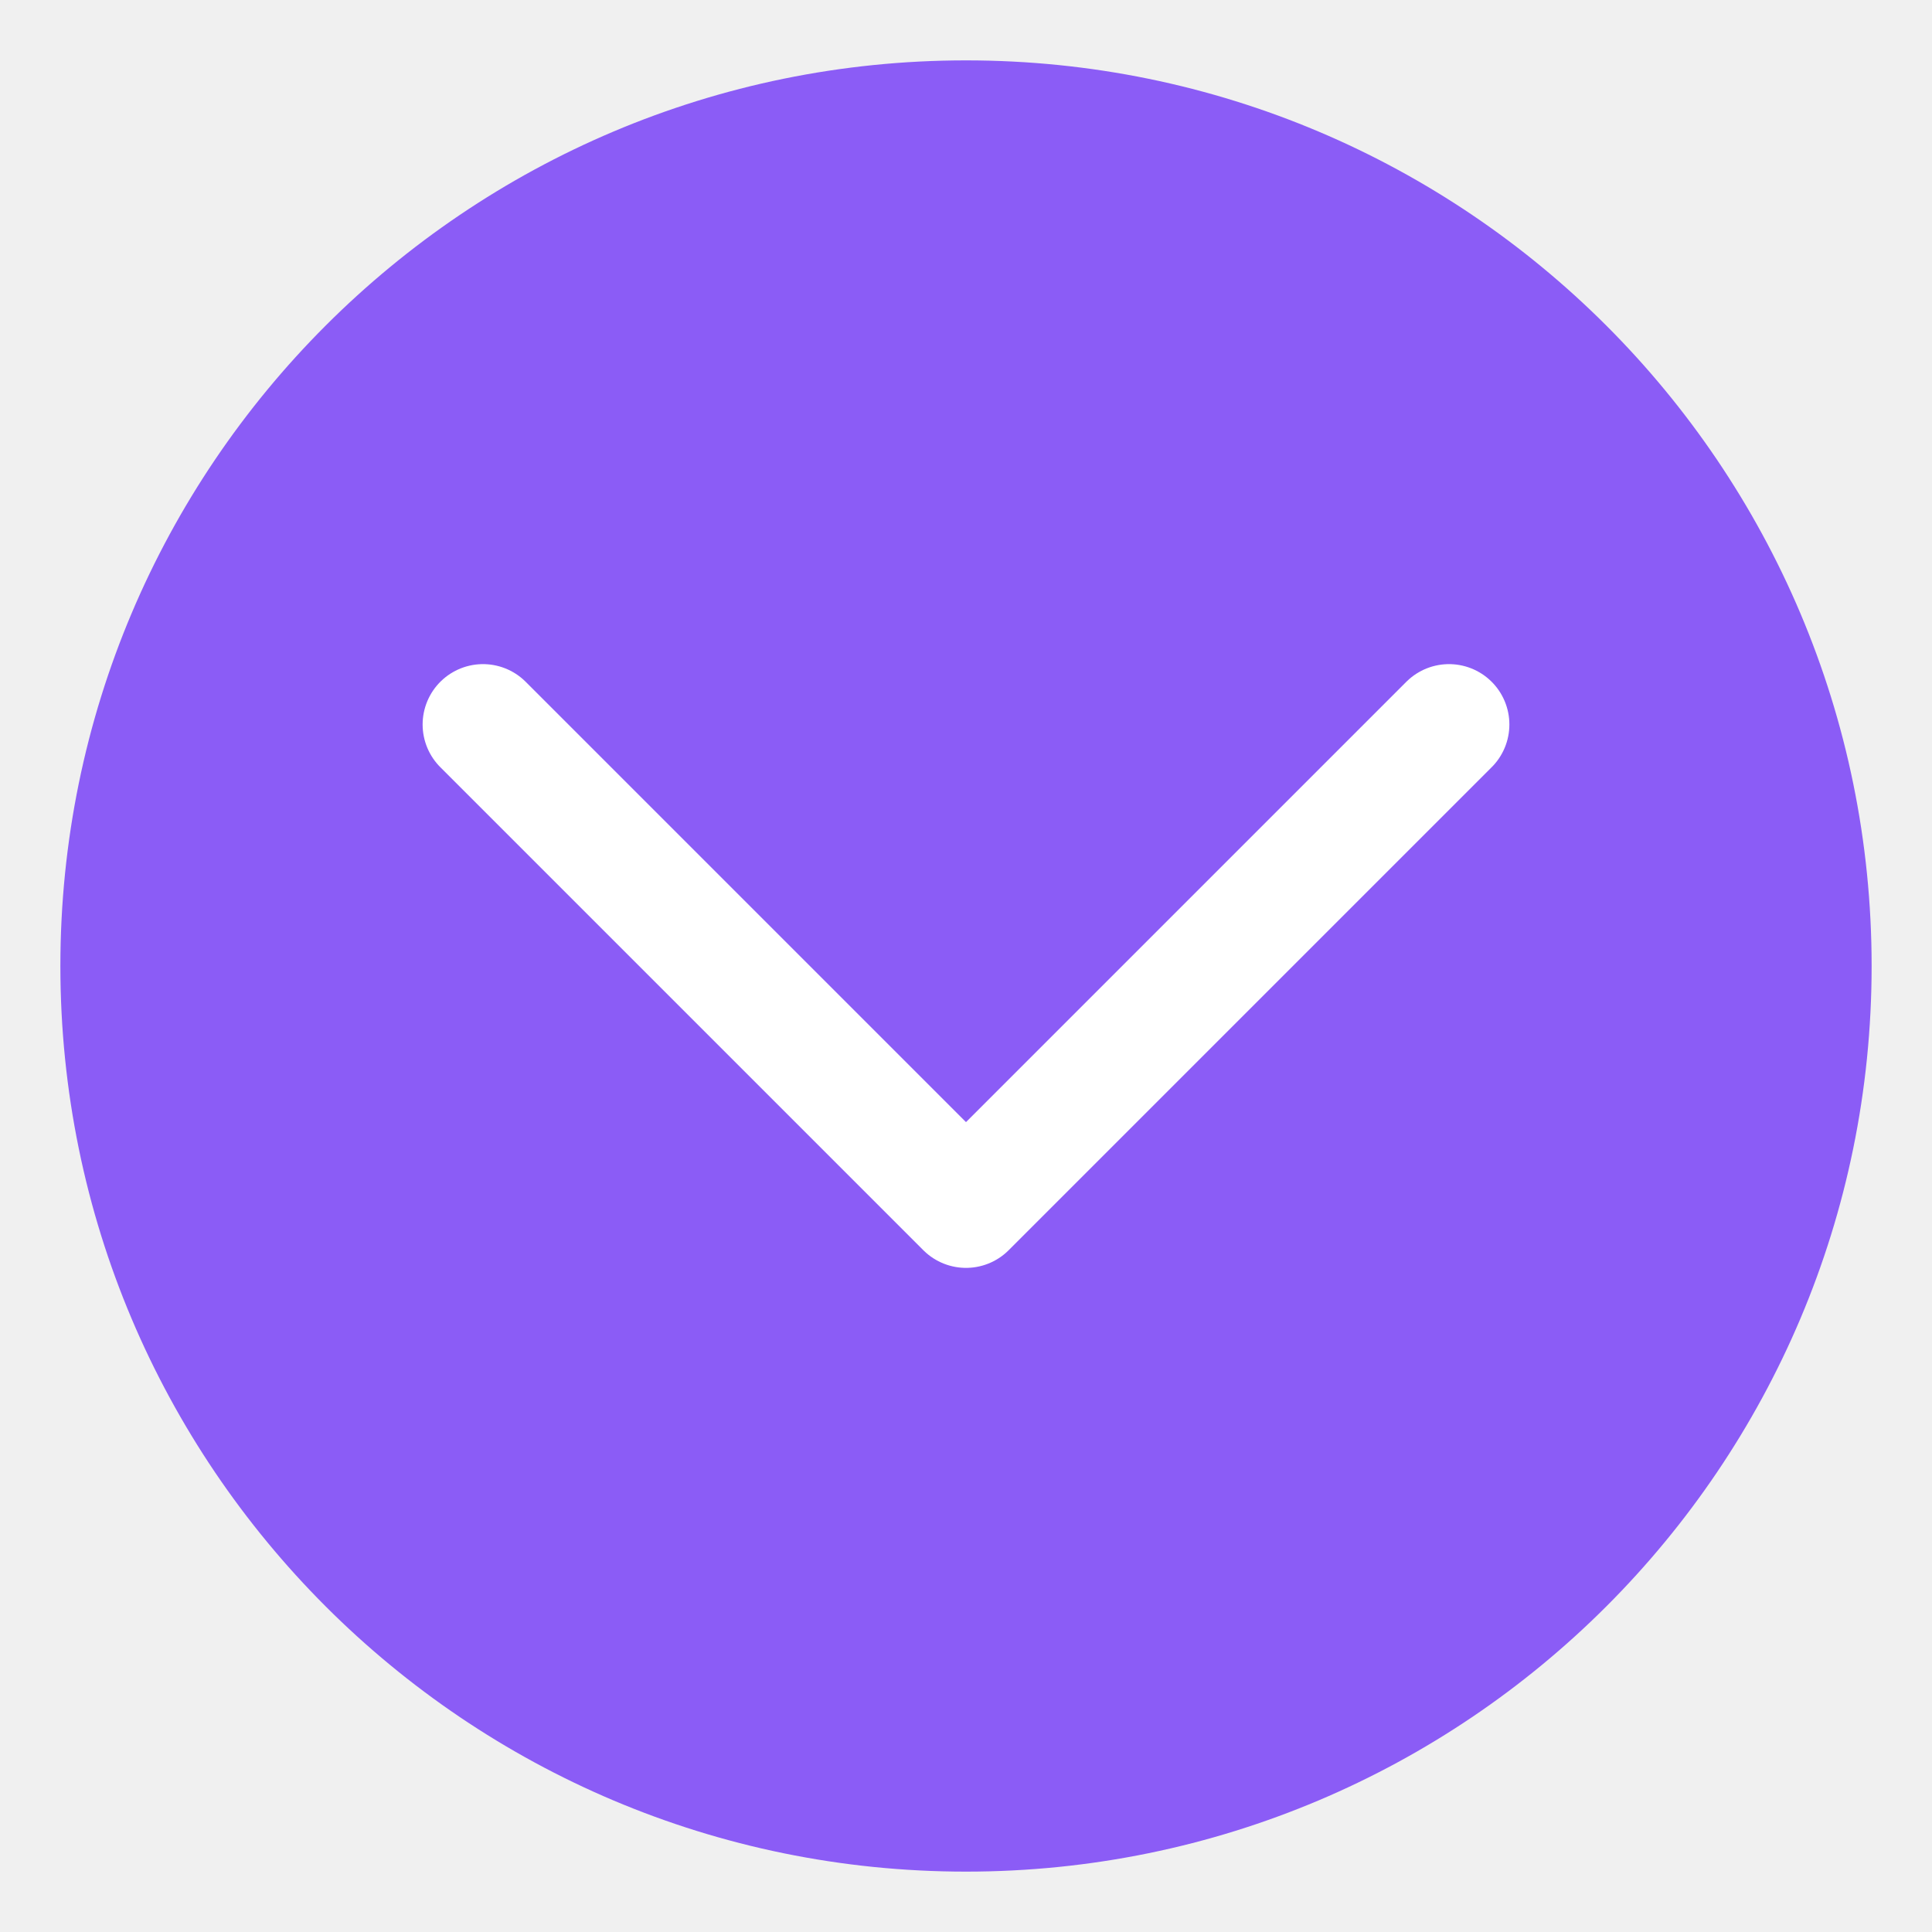
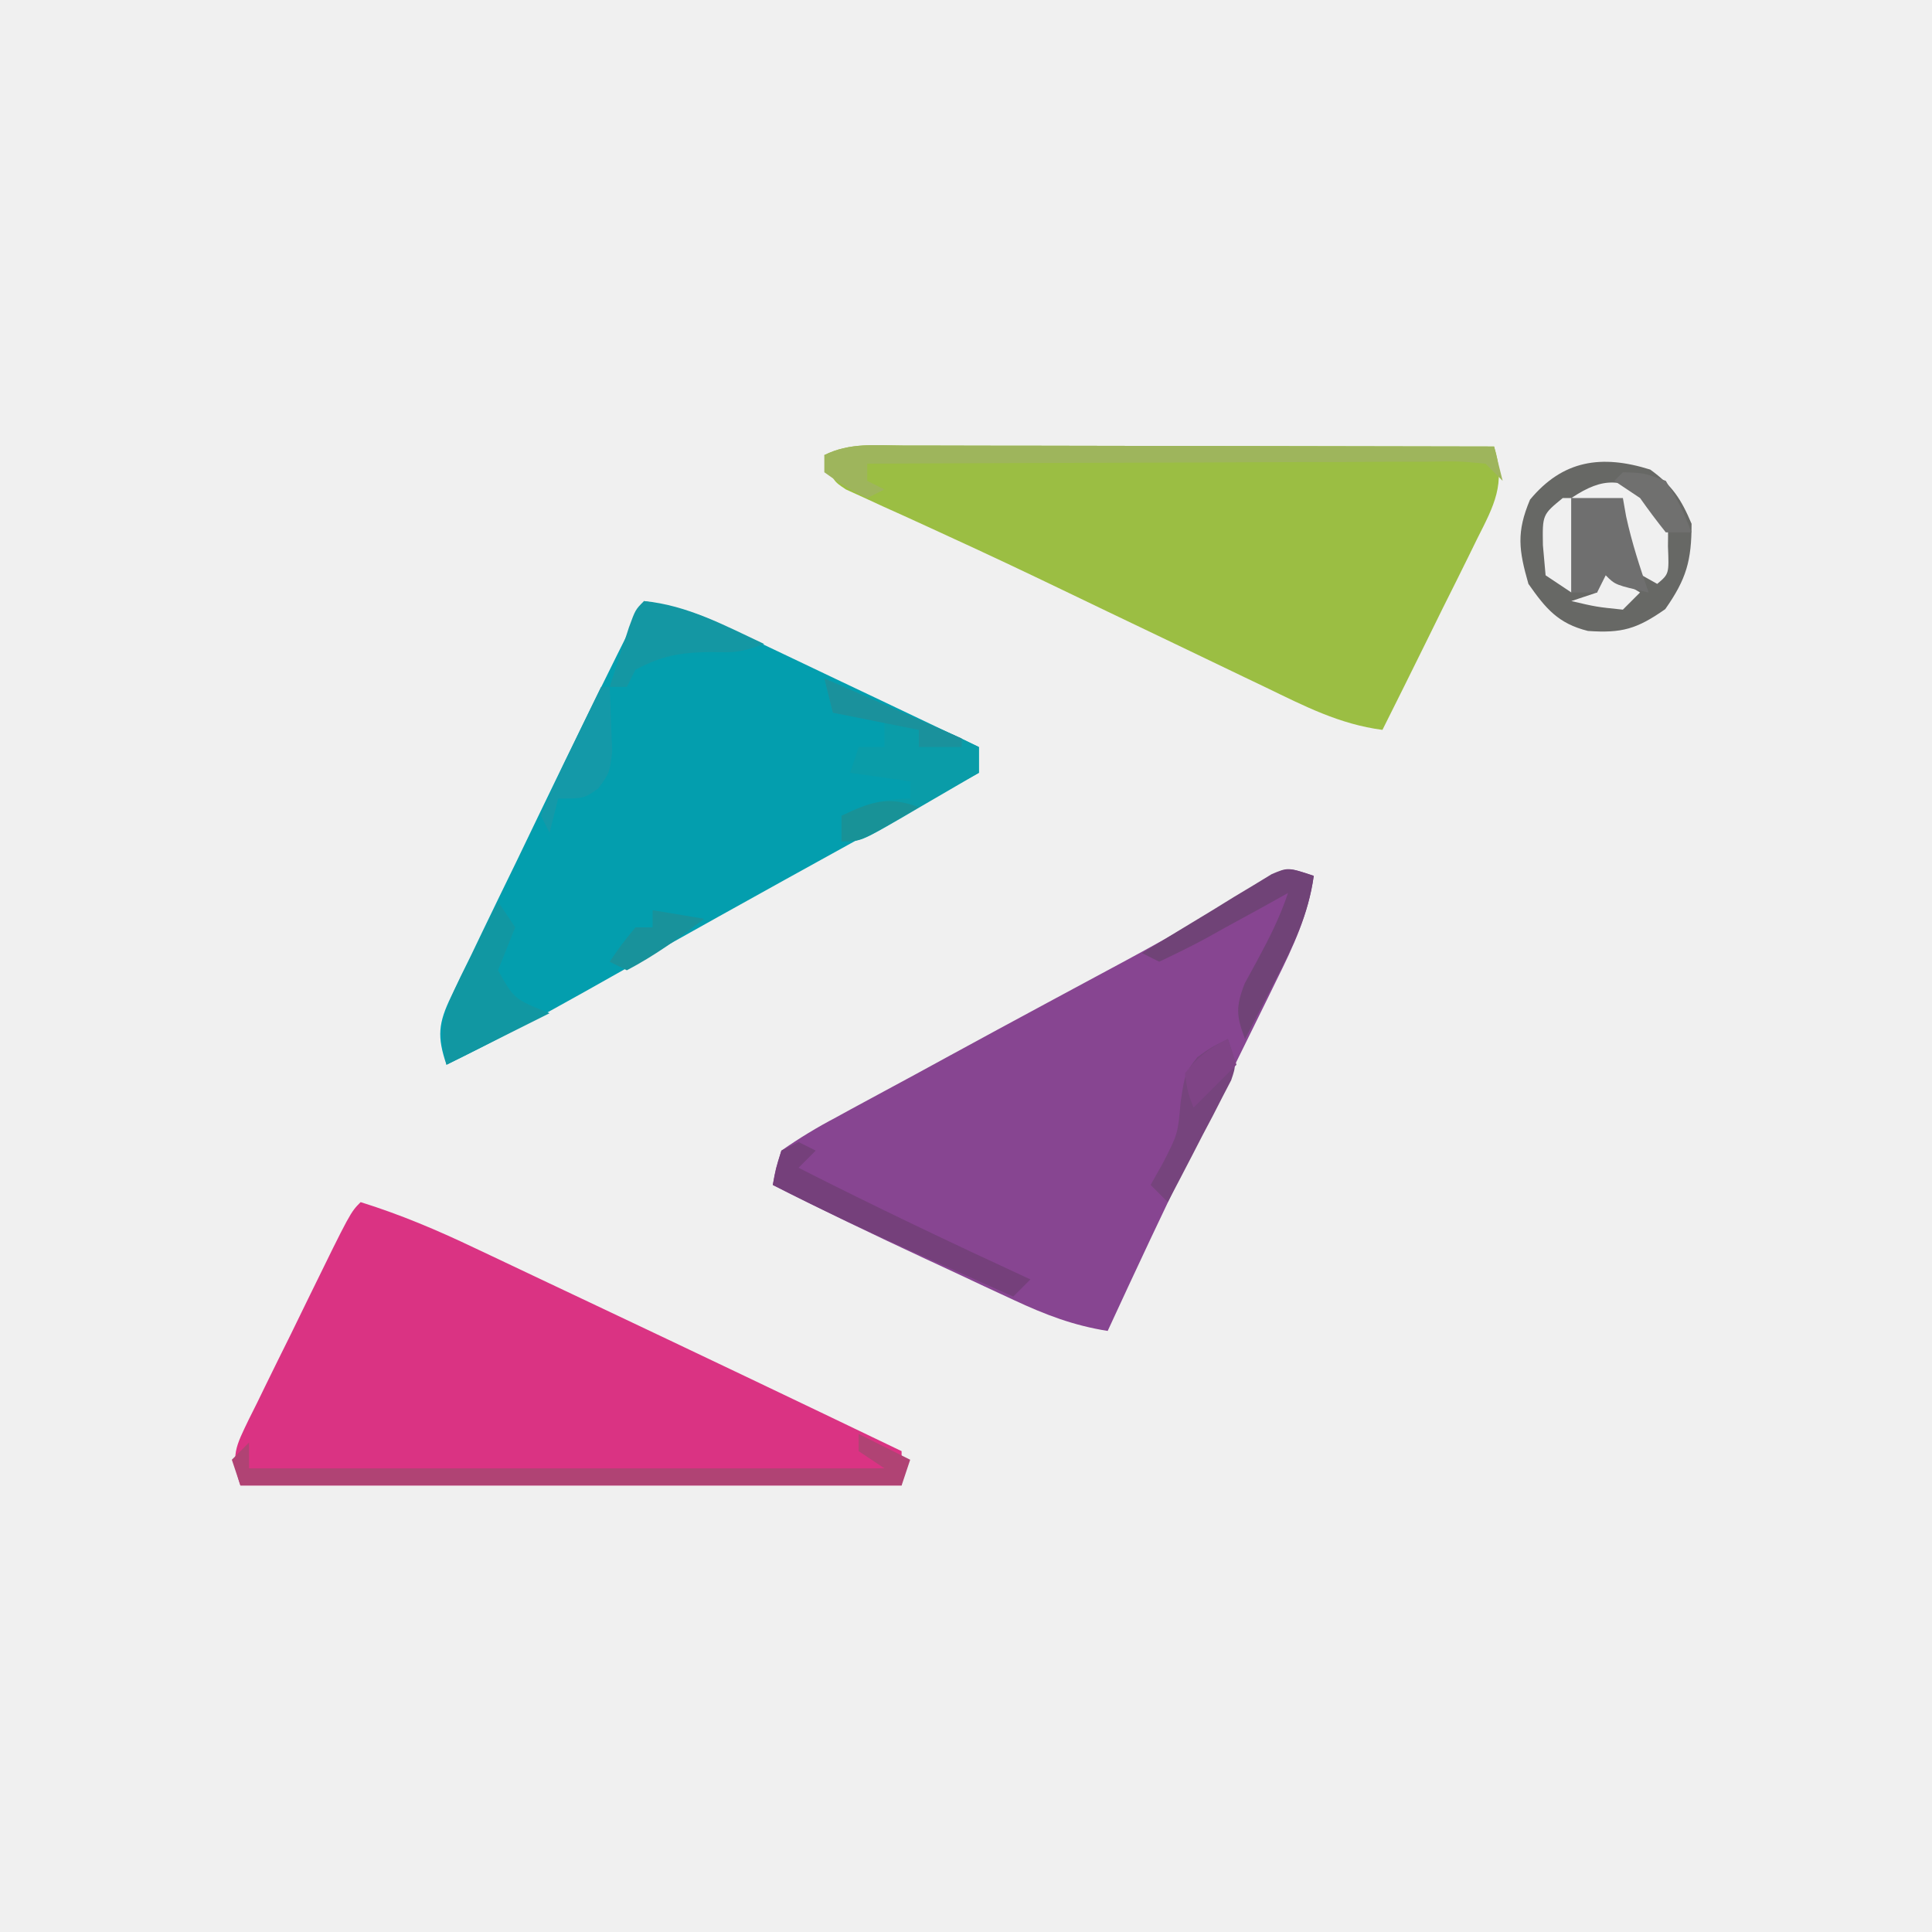
- <svg xmlns="http://www.w3.org/2000/svg" viewBox="0 0 32 32" width="32" height="32">
-   <circle cx="16" cy="16" r="15" fill="#8b5cf6" />
-   <path d="M8 12l8 8 8-8" stroke="white" stroke-width="2" fill="none" stroke-linecap="round" stroke-linejoin="round" />
+ <svg xmlns="http://www.w3.org/2000/svg" version="1.1" width="225" height="225">
+   <path d="M0 0 C1.112 -0 1.112 -0 2.247 -0 C4.704 0 7.16 0.008 9.617 0.016 C11.318 0.018 13.019 0.019 14.72 0.02 C19.201 0.024 23.683 0.034 28.164 0.045 C32.736 0.055 37.307 0.06 41.878 0.065 C50.851 0.075 59.824 0.093 68.796 0.114 C70.171 4.444 68.807 6.954 66.832 10.848 C66.519 11.486 66.207 12.124 65.886 12.781 C64.888 14.814 63.874 16.839 62.859 18.864 C62.179 20.242 61.5 21.621 60.822 23 C59.159 26.378 57.482 29.747 55.796 33.114 C50.813 32.469 46.695 30.339 42.226 28.176 C41.39 27.777 40.555 27.378 39.694 26.967 C37.017 25.688 34.344 24.401 31.671 23.114 C29.059 21.862 26.445 20.612 23.831 19.362 C22.096 18.53 20.362 17.697 18.629 16.862 C14.201 14.729 9.76 12.629 5.29 10.586 C4.41 10.181 3.53 9.775 2.624 9.358 C0.946 8.586 -0.736 7.823 -2.422 7.069 C-3.168 6.724 -3.915 6.379 -4.684 6.024 C-5.341 5.726 -5.999 5.428 -6.677 5.122 C-8.204 4.114 -8.204 4.114 -9.204 1.114 C-6.244 -0.366 -3.244 -0.017 0 0 Z " fill="#9BBE43" transform="translate(105.2036,51.88647)" />
+   <path d="M0 0 C4.586 1.427 8.887 3.247 13.215 5.309 C13.9 5.632 14.585 5.955 15.29 6.287 C17.507 7.334 19.723 8.386 21.938 9.438 C23.463 10.159 24.989 10.88 26.515 11.602 C38.695 17.362 50.857 23.161 63 29 C63 30.32 63 31.64 63 33 C37.59 33 12.18 33 -14 33 C-15.171 29.488 -14.55 28.482 -13.004 25.264 C-12.542 24.341 -12.542 24.341 -12.07 23.398 C-11.606 22.443 -11.606 22.443 -11.132 21.468 C-10.139 19.432 -9.132 17.404 -8.125 15.375 C-7.454 14 -6.783 12.625 -6.113 11.25 C-1.192 1.192 -1.192 1.192 0 0 Z " fill="#DA3383" transform="translate(42,140)" />
+   <path d="M0 0 C-0.633 4.466 -2.363 8.183 -4.352 12.18 C-4.689 12.87 -5.026 13.559 -5.373 14.27 C-6.452 16.474 -7.538 18.675 -8.625 20.875 C-10.036 23.746 -11.444 26.619 -12.852 29.492 C-13.369 30.547 -13.369 30.547 -13.898 31.623 C-17.364 38.703 -20.696 45.843 -24 53 C-27.98 52.368 -31.248 51.119 -34.895 49.418 C-36.015 48.898 -37.136 48.378 -38.291 47.842 C-39.453 47.296 -40.615 46.75 -41.812 46.188 C-42.963 45.653 -44.113 45.119 -45.299 44.568 C-51.245 41.798 -57.152 38.971 -63 36 C-62.673 34.121 -62.673 34.121 -62 32 C-59.881 30.526 -57.893 29.319 -55.625 28.125 C-55.054 27.812 -54.483 27.499 -53.895 27.176 C-52.652 26.496 -51.406 25.823 -50.157 25.155 C-47.689 23.834 -45.233 22.492 -42.777 21.148 C-38.867 19.014 -34.95 16.892 -31.027 14.781 C-30.025 14.241 -29.023 13.701 -27.99 13.145 C-25.952 12.047 -23.913 10.95 -21.873 9.855 C-16.129 6.756 -10.537 3.54 -5.061 -0.014 C-3 -1 -3 -1 0 0 Z " fill="#874591" transform="translate(153,102)" />
+   <path d="M0 0 C3.115 0.55 5.833 1.224 8.689 2.582 C9.369 2.903 10.049 3.223 10.75 3.553 C11.468 3.898 12.186 4.242 12.926 4.598 C13.673 4.951 14.421 5.305 15.191 5.67 C17.567 6.795 19.94 7.929 22.312 9.062 C23.927 9.829 25.543 10.596 27.158 11.361 C31.108 13.235 35.055 15.116 39 17 C39 17.99 39 18.98 39 20 C38.252 20.411 37.505 20.823 36.735 21.247 C33.177 23.205 29.619 25.165 26.062 27.125 C25.414 27.483 24.765 27.84 24.096 28.209 C13.743 33.915 3.416 39.667 -6.877 45.481 C-12.187 48.47 -17.522 51.329 -23 54 C-24.12 50.714 -23.951 49.139 -22.449 46.033 C-22.084 45.264 -21.72 44.496 -21.345 43.705 C-20.737 42.47 -20.737 42.47 -20.117 41.211 C-19.5 39.923 -19.5 39.923 -18.871 38.61 C-17.55 35.859 -16.213 33.117 -14.875 30.375 C-13.996 28.551 -13.119 26.727 -12.242 24.902 C-8.229 16.567 -4.151 8.267 0 0 Z " fill="#039EAE" transform="translate(75,70)" />
+   <path d="M0 0 C2.551 1.847 3.584 3.403 4.812 6.312 C4.812 10.599 4.218 12.734 1.75 16.25 C-1.551 18.568 -3.305 19.069 -7.254 18.793 C-10.733 17.928 -12.174 16.181 -14.188 13.312 C-15.314 9.371 -15.602 7.294 -14 3.5 C-10.192 -1.095 -5.685 -1.787 0 0 Z M-9.188 3.312 C-6.218 3.808 -6.218 3.808 -3.188 4.312 C-3.27 5.241 -3.353 6.169 -3.438 7.125 C-3.541 10.404 -3.541 10.404 -1.188 12.188 C-0.527 12.559 0.133 12.93 0.812 13.312 C2.194 12.149 2.194 12.149 2.062 8.938 C2.111 5.455 2.111 5.455 0.625 3.438 C-3.263 1.025 -5.352 0.756 -9.188 3.312 Z M-10.188 3.312 C-12.56 5.257 -12.56 5.257 -12.5 8.812 C-12.397 9.967 -12.294 11.123 -12.188 12.312 C-10.703 13.303 -10.703 13.303 -9.188 14.312 C-9.188 10.682 -9.188 7.053 -9.188 3.312 C-9.518 3.312 -9.848 3.312 -10.188 3.312 Z M-6.188 5.312 C-5.188 7.312 -5.188 7.312 -5.188 7.312 Z M-6.188 11.312 C-6.188 12.303 -6.188 13.293 -6.188 14.312 C-7.178 14.643 -8.168 14.973 -9.188 15.312 C-6.287 15.991 -6.287 15.991 -3.188 16.312 C-2.527 15.652 -1.867 14.992 -1.188 14.312 C-2.837 13.322 -4.487 12.332 -6.188 11.312 Z " fill="#676865" transform="translate(192.1875,54.6875)" />
+   <path d="M0 0 C2.625 1.145 5.25 2.291 7.875 3.438 C8.621 3.763 9.368 4.088 10.137 4.424 C10.852 4.736 11.568 5.049 12.305 5.371 C12.965 5.659 13.624 5.947 14.304 6.244 C15.55 6.799 16.78 7.39 18 8 C18 8.99 18 9.98 18 11 C15.711 12.339 13.419 13.671 11.125 15 C10.474 15.382 9.823 15.763 9.152 16.156 C4.227 19 4.227 19 2 19 C2 18.01 2 17.02 2 16 C4.906 14.743 6.796 14 10 14 C10 13.34 10 12.68 10 12 C7.69 11.67 5.38 11.34 3 11 C3.33 10.01 3.66 9.02 4 8 C4.99 8 5.98 8 7 8 C7 7.01 7 6.02 7 5 C4.03 4.505 4.03 4.505 1 4 C0.67 2.68 0.34 1.36 0 0 Z " fill="#0A9CA8" transform="translate(96,79)" />
+   <path d="M0 0 C1.112 -0 1.112 -0 2.247 -0 C4.704 0 7.16 0.008 9.617 0.016 C11.318 0.018 13.019 0.019 14.72 0.02 C19.201 0.024 23.683 0.034 28.164 0.045 C32.736 0.055 37.307 0.06 41.878 0.065 C50.851 0.075 59.824 0.093 68.796 0.114 C69.291 2.094 69.291 2.094 69.796 4.114 C68.806 3.124 68.806 3.124 67.796 2.114 C64.678 1.819 64.678 1.819 60.96 1.886 C60.257 1.886 59.555 1.886 58.831 1.886 C56.504 1.887 54.178 1.903 51.851 1.918 C50.24 1.922 48.628 1.925 47.017 1.927 C42.772 1.934 38.527 1.954 34.283 1.976 C29.953 1.997 25.623 2.006 21.292 2.016 C12.794 2.037 4.295 2.071 -4.204 2.114 C-4.204 2.774 -4.204 3.434 -4.204 4.114 C-3.544 4.444 -2.884 4.774 -2.204 5.114 C-3.194 5.609 -3.194 5.609 -4.204 6.114 C-6.829 4.801 -6.829 4.801 -9.204 3.114 C-9.204 2.454 -9.204 1.794 -9.204 1.114 C-6.244 -0.366 -3.244 -0.017 0 0 Z " fill="#9EB55C" transform="translate(105.2036,51.88647)" />
+   <path d="M0 0 C1.98 0.99 3.96 1.98 6 3 C5.67 3.99 5.34 4.98 5 6 C-20.41 6 -45.82 6 -72 6 C-72.33 5.01 -72.66 4.02 -73 3 C-72.34 2.34 -71.68 1.68 -71 1 C-71 1.99 -71 2.98 -71 4 C-46.58 4 -22.16 4 3 4 C2.01 3.34 1.02 2.68 0 2 C0 1.34 0 0.68 0 0 Z " fill="#B04374" transform="translate(100,167)" />
+   <path d="M0 0 C0.66 0.99 1.32 1.98 2 3 C1.333 4.667 0.667 6.333 0 8 C1.876 11.351 1.876 11.351 6 13 C2.04 14.98 -1.92 16.96 -6 19 C-7.246 14.017 -5.749 11.606 -3.562 7.25 C-3.055 6.204 -3.055 6.204 -2.537 5.137 C-1.702 3.419 -0.852 1.709 0 0 Z " fill="#1197A2" transform="translate(58,105)" />
+   <path d="M0 0 C1.98 0 3.96 0 6 0 C6.124 0.701 6.247 1.403 6.375 2.125 C7.038 5.177 7.972 8.053 9 11 C5.125 10.125 5.125 10.125 4 9 C3.67 9.66 3.34 10.32 3 11 C2.01 11 1.02 11 0 11 C0 7.37 0 3.74 0 0 Z M3 2 C4 4 4 4 4 4 Z " fill="#6F6F6F" transform="translate(183,58)" />
+   <path d="M0 0 C0.66 0.33 1.32 0.66 2 1 C1.34 1.66 0.68 2.32 0 3 C8.913 7.531 17.924 11.809 27 16 C26.34 16.66 25.68 17.32 25 18 C21.832 16.586 18.666 15.168 15.5 13.75 C14.613 13.354 13.726 12.959 12.812 12.551 C7.473 10.156 2.214 7.656 -3 5 C-2.625 3.062 -2.625 3.062 -2 1 C-1.34 0.67 -0.68 0.34 0 0 Z " fill="#75407B" transform="translate(93,133)" />
+   <path d="M0 0 C-0.618 4.553 -2.468 8.285 -4.562 12.312 C-5.057 13.28 -5.057 13.28 -5.561 14.268 C-6.368 15.848 -7.183 17.424 -8 19 C-9.031 16.323 -9.097 15.248 -8.039 12.527 C-7.572 11.673 -7.106 10.818 -6.625 9.938 C-5.186 7.265 -3.962 4.886 -3 2 C-4.06 2.589 -5.119 3.178 -6.211 3.785 C-7.599 4.545 -8.987 5.304 -10.375 6.062 C-11.423 6.647 -11.423 6.647 -12.492 7.244 C-14.296 8.224 -16.146 9.119 -18 10 C-18.66 9.67 -19.32 9.34 -20 9 C-17.239 7.296 -14.465 5.615 -11.688 3.938 C-10.509 3.21 -10.509 3.21 -9.307 2.467 C-8.549 2.012 -7.792 1.558 -7.012 1.09 C-6.315 0.666 -5.619 0.241 -4.901 -0.196 C-3 -1 -3 -1 0 0 Z " fill="#704377" transform="translate(153,102)" />
+   <path d="M0 0 C5.034 0.472 9.481 2.883 14 5 C11 6 11 6 7.625 5.938 C4.122 5.998 2.066 6.377 -1 8 C-1.33 8.66 -1.66 9.32 -2 10 C-2.66 10 -3.32 10 -4 10 C-3.524 8.52 -3.044 7.041 -2.562 5.562 C-2.296 4.739 -2.029 3.915 -1.754 3.066 C-1 1 -1 1 0 0 Z " fill="#1497A3" transform="translate(75,70)" />
+   <path d="M0 0 C0.33 0 0.66 0 1 0 C1.081 1.603 1.139 3.208 1.188 4.812 C1.222 5.706 1.257 6.599 1.293 7.52 C1 10 1 10 -0.324 11.824 C-2 13 -2 13 -5 13 C-5.33 14.32 -5.66 15.64 -6 17 C-6.33 16.34 -6.66 15.68 -7 15 C-5.926 12.395 -4.8 9.9 -3.562 7.375 C-3.224 6.669 -2.886 5.962 -2.537 5.234 C-1.698 3.486 -0.85 1.743 0 0 Z " fill="#1499A8" transform="translate(70,80)" />
+   <path d="M0 0 C1 3 1 3 0.379 4.809 C0.039 5.464 -0.302 6.119 -0.652 6.793 C-1.017 7.505 -1.381 8.217 -1.756 8.951 C-2.146 9.689 -2.536 10.427 -2.938 11.188 C-3.517 12.312 -3.517 12.312 -4.107 13.459 C-5.063 15.311 -6.03 17.156 -7 19 C-7.66 18.34 -8.32 17.68 -9 17 C-8.526 16.154 -8.051 15.309 -7.562 14.438 C-5.828 11.059 -5.828 11.059 -5.5 7.312 C-5 4 -5 4 -3.562 2.125 C-2 1 -2 1 0 0 Z " fill="#76447D" transform="translate(143,121)" />
+   <path d="M0 0 C5.28 2.31 10.56 4.62 16 7 C16 7.33 16 7.66 16 8 C14.35 8 12.7 8 11 8 C11 7.34 11 6.68 11 6 C7.7 5.34 4.4 4.68 1 4 C0.67 2.68 0.34 1.36 0 0 Z " fill="#1A919C" transform="translate(96,79)" />
+   <path d="M0 0 C2.97 0.495 2.97 0.495 6 1 C3.121 3.24 0.233 5.299 -3 7 C-3.66 6.67 -4.32 6.34 -5 6 C-3.625 4 -3.625 4 -2 2 C-1.34 2 -0.68 2 0 2 C0 1.34 0 0.68 0 0 Z " fill="#18929B" transform="translate(76,106)" />
+   <path d="M0 0 C2.375 0.062 2.375 0.062 5 1 C6.812 4.062 6.812 4.062 8 7 C7.01 7 6.02 7 5 7 C3.959 5.699 2.961 4.362 2 3 C1.01 2.34 0.02 1.68 -1 1 C-0.67 0.67 -0.34 0.34 0 0 Z " fill="#70706F" transform="translate(189,55)" />
+   <path d="M0 0 C0.33 0.99 0.66 1.98 1 3 C-0.667 4.667 -2.333 6.333 -4 8 C-4.688 6.188 -4.688 6.188 -5 4 C-3.477 2.042 -2.218 1.109 0 0 Z " fill="#7F4486" transform="translate(143,121)" />
+   <path d="M0 0 C-6.75 4 -6.75 4 -9 4 C-9 3.01 -9 2.02 -9 1 C-5.574 -0.618 -3.619 -1.341 0 0 Z " fill="#189297" transform="translate(107,94)" />
</svg>
